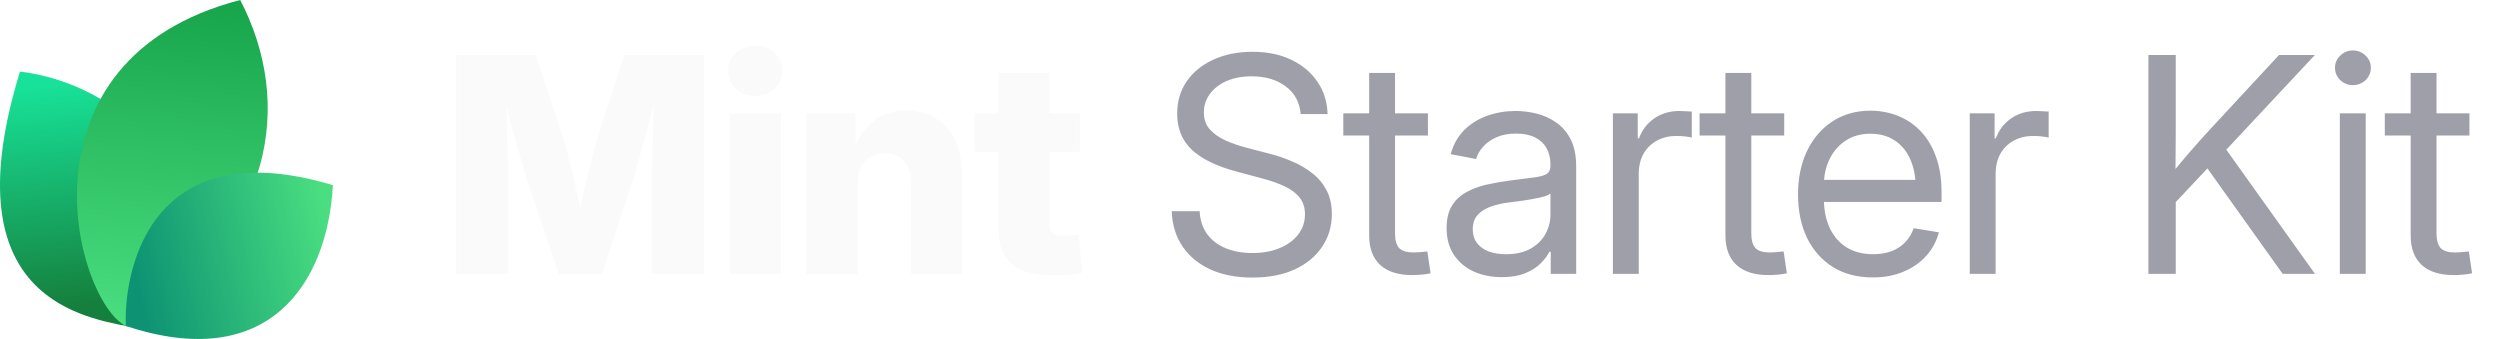
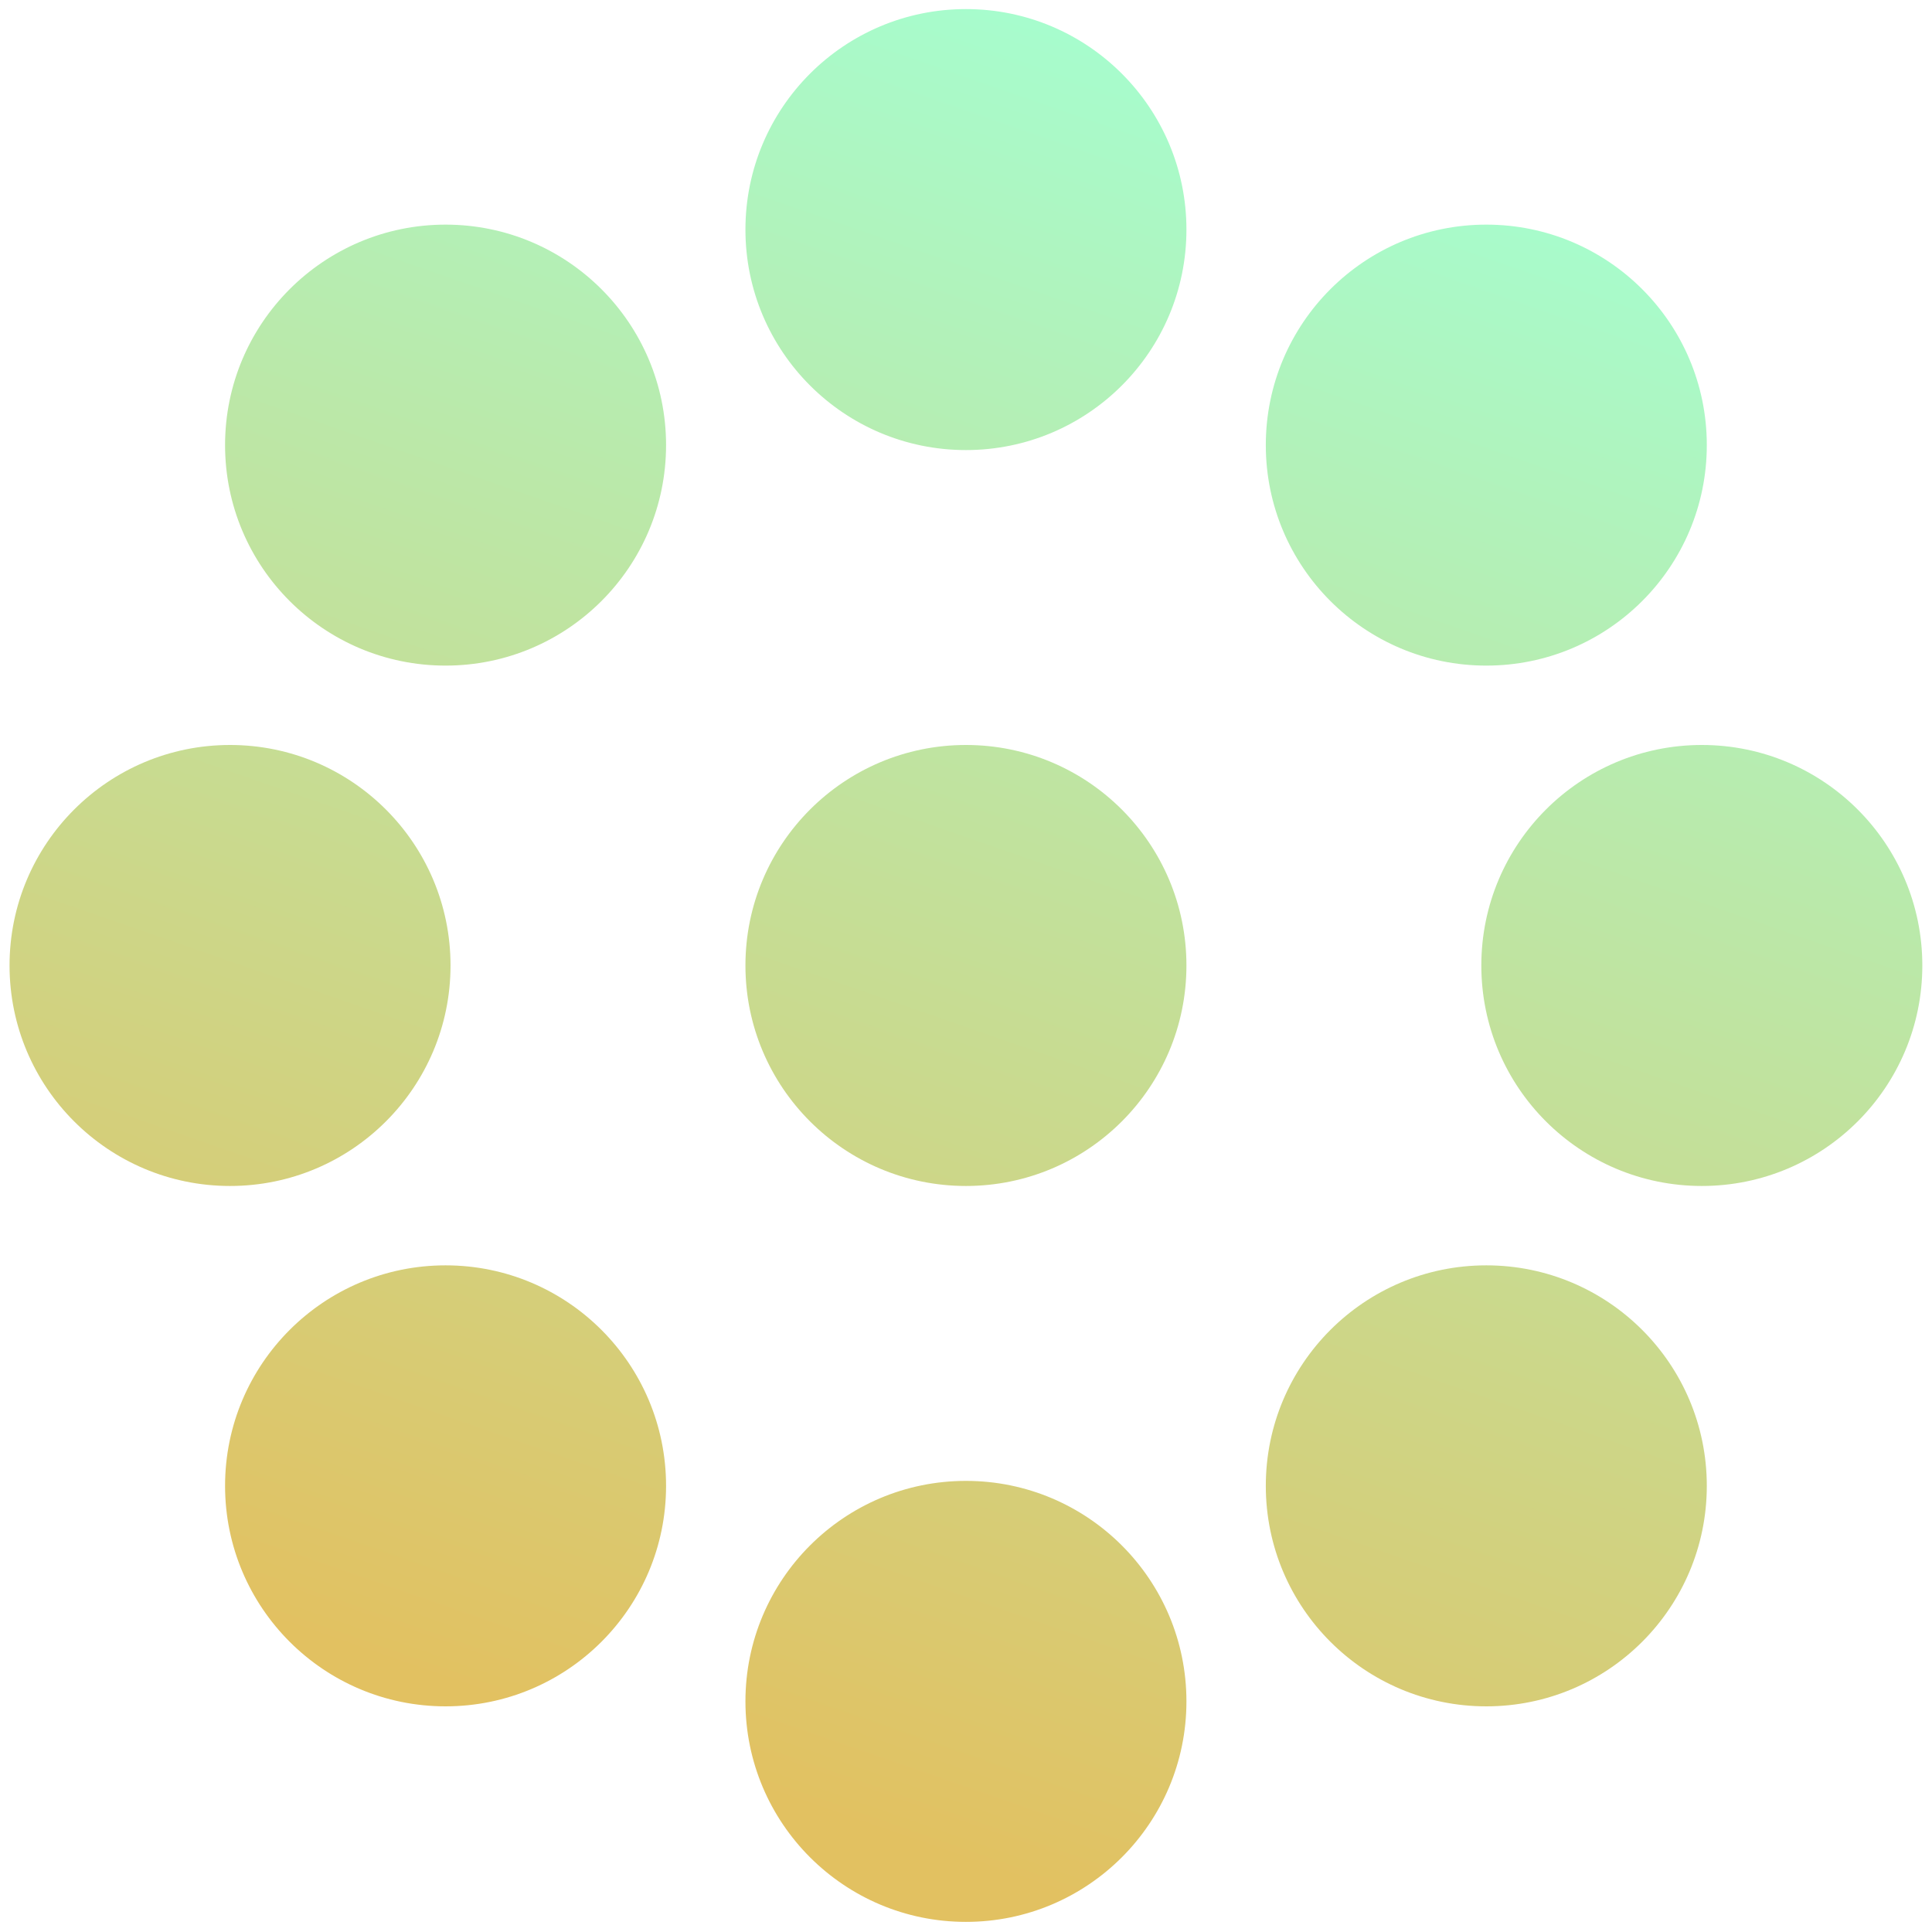
- <svg xmlns="http://www.w3.org/2000/svg" width="177" height="24" viewBox="0 0 177 24" fill="none">
-   <path d="M9.061 23.108C5.268 22.377 -3.391 20.627 1.417 5.064C9.634 6.099 16.973 14.064 9.061 23.108Z" fill="url(#paint0_linear_17557_2145)" />
-   <path d="M8.919 23.094C5.276 21.222 0.784 4.209 17.007 0C20.757 7.193 19.621 16.545 8.919 23.094Z" fill="url(#paint1_linear_17557_2145)" />
-   <path d="M8.914 23.079C8.735 19.882 10.159 9.085 23.57 13.111C23.181 20.123 18.984 26.418 8.914 23.079Z" fill="url(#paint2_linear_17557_2145)" />
-   <path d="M32.301 19.392V3.894H37.938L39.925 9.948C40.036 10.315 40.164 10.787 40.31 11.362C40.462 11.938 40.611 12.552 40.757 13.204C40.91 13.855 41.048 14.483 41.173 15.086C41.305 15.682 41.412 16.192 41.495 16.615H40.695C40.771 16.192 40.871 15.682 40.996 15.086C41.128 14.49 41.267 13.866 41.412 13.214C41.565 12.562 41.714 11.948 41.86 11.373C42.005 10.79 42.133 10.315 42.244 9.948L44.2 3.894H49.848V19.392H46.166V12.704C46.166 12.357 46.173 11.917 46.187 11.383C46.2 10.849 46.214 10.27 46.228 9.646C46.249 9.022 46.266 8.391 46.28 7.753C46.301 7.115 46.311 6.519 46.311 5.964H46.623C46.485 6.561 46.332 7.181 46.166 7.826C45.999 8.471 45.833 9.102 45.666 9.719C45.507 10.336 45.351 10.901 45.198 11.414C45.053 11.928 44.928 12.357 44.824 12.704L42.608 19.392H39.561L37.314 12.704C37.203 12.357 37.072 11.928 36.919 11.414C36.773 10.901 36.614 10.34 36.441 9.729C36.274 9.112 36.104 8.481 35.931 7.836C35.764 7.192 35.608 6.567 35.463 5.964H35.827C35.834 6.512 35.844 7.105 35.858 7.743C35.872 8.374 35.886 9.005 35.9 9.636C35.92 10.26 35.938 10.839 35.952 11.373C35.965 11.907 35.972 12.351 35.972 12.704V19.392H32.301ZM51.668 19.392V8.024H55.288V19.392H51.668ZM53.468 6.786C52.927 6.786 52.473 6.616 52.105 6.276C51.738 5.93 51.554 5.507 51.554 5.007C51.554 4.508 51.738 4.088 52.105 3.749C52.473 3.409 52.927 3.239 53.468 3.239C54.009 3.239 54.463 3.409 54.83 3.749C55.198 4.082 55.382 4.501 55.382 5.007C55.382 5.507 55.198 5.93 54.83 6.276C54.463 6.616 54.009 6.786 53.468 6.786ZM60.708 13.027V19.392H57.088V8.024H60.551L60.593 10.967H60.281C60.593 10.024 61.061 9.268 61.685 8.7C62.309 8.124 63.138 7.836 64.171 7.836C64.975 7.836 65.672 8.017 66.262 8.377C66.851 8.731 67.302 9.234 67.614 9.885C67.933 10.537 68.092 11.307 68.092 12.194V19.392H64.483V12.912C64.483 12.26 64.32 11.754 63.994 11.394C63.675 11.033 63.221 10.853 62.632 10.853C62.25 10.853 61.914 10.936 61.623 11.102C61.332 11.269 61.106 11.515 60.947 11.841C60.787 12.16 60.708 12.555 60.708 13.027ZM76.456 8.024V10.749H69.008V8.024H76.456ZM70.683 5.163H74.292V15.783C74.292 16.102 74.361 16.334 74.5 16.48C74.646 16.625 74.899 16.698 75.259 16.698C75.405 16.698 75.596 16.688 75.831 16.667C76.074 16.646 76.251 16.629 76.362 16.615L76.632 19.309C76.313 19.378 75.963 19.427 75.582 19.455C75.207 19.482 74.836 19.496 74.469 19.496C73.2 19.496 72.25 19.222 71.619 18.674C70.995 18.127 70.683 17.308 70.683 16.22V5.163Z" fill="#FAFAFA" />
-   <path d="M88.667 19.652C87.523 19.652 86.528 19.458 85.682 19.07C84.843 18.681 84.188 18.137 83.716 17.437C83.245 16.736 82.992 15.908 82.957 14.951H84.933C84.968 15.596 85.148 16.14 85.474 16.584C85.8 17.021 86.24 17.354 86.795 17.582C87.35 17.804 87.974 17.915 88.667 17.915C89.388 17.915 90.026 17.801 90.581 17.572C91.143 17.343 91.583 17.024 91.902 16.615C92.228 16.199 92.391 15.717 92.391 15.169C92.391 14.698 92.266 14.306 92.017 13.994C91.767 13.675 91.413 13.408 90.956 13.193C90.498 12.978 89.954 12.787 89.323 12.621L87.502 12.132C86.123 11.765 85.082 11.255 84.382 10.603C83.689 9.944 83.342 9.095 83.342 8.055C83.342 7.174 83.571 6.404 84.028 5.746C84.486 5.087 85.117 4.577 85.921 4.217C86.726 3.849 87.645 3.666 88.678 3.666C89.718 3.666 90.63 3.853 91.413 4.227C92.204 4.602 92.824 5.122 93.275 5.787C93.726 6.446 93.965 7.209 93.993 8.076H92.089C92.013 7.23 91.656 6.574 91.018 6.11C90.387 5.638 89.586 5.403 88.615 5.403C87.95 5.403 87.36 5.513 86.847 5.735C86.341 5.957 85.946 6.262 85.661 6.651C85.377 7.032 85.235 7.469 85.235 7.961C85.235 8.447 85.377 8.849 85.661 9.168C85.946 9.48 86.317 9.74 86.774 9.948C87.232 10.149 87.724 10.319 88.251 10.457L89.884 10.884C90.439 11.023 90.977 11.206 91.496 11.435C92.023 11.657 92.495 11.934 92.911 12.267C93.334 12.593 93.67 12.995 93.92 13.474C94.17 13.945 94.294 14.504 94.294 15.149C94.294 16.015 94.066 16.788 93.608 17.468C93.157 18.148 92.512 18.681 91.673 19.07C90.834 19.458 89.832 19.652 88.667 19.652ZM101.097 8.024V9.594H95.106V8.024H101.097ZM96.937 5.163H98.767V16.521C98.767 17 98.865 17.347 99.059 17.562C99.26 17.77 99.6 17.874 100.078 17.874C100.21 17.874 100.366 17.867 100.546 17.853C100.733 17.832 100.903 17.815 101.056 17.801L101.285 19.351C101.097 19.392 100.886 19.423 100.65 19.444C100.414 19.465 100.189 19.475 99.974 19.475C98.996 19.475 98.244 19.236 97.717 18.758C97.197 18.272 96.937 17.579 96.937 16.677V5.163ZM106.33 19.621C105.595 19.621 104.932 19.489 104.343 19.226C103.754 18.955 103.285 18.564 102.939 18.05C102.592 17.53 102.419 16.896 102.419 16.147C102.419 15.495 102.547 14.965 102.804 14.556C103.06 14.146 103.403 13.828 103.833 13.599C104.263 13.363 104.742 13.186 105.269 13.068C105.796 12.95 106.333 12.857 106.881 12.787C107.574 12.69 108.132 12.617 108.555 12.569C108.978 12.52 109.287 12.441 109.481 12.33C109.675 12.212 109.772 12.014 109.772 11.737V11.654C109.772 11.203 109.679 10.815 109.492 10.489C109.311 10.163 109.041 9.91 108.68 9.729C108.32 9.549 107.872 9.459 107.338 9.459C106.805 9.459 106.34 9.546 105.945 9.719C105.556 9.892 105.241 10.118 104.998 10.395C104.755 10.665 104.593 10.953 104.509 11.258L102.71 10.915C102.897 10.222 103.22 9.65 103.677 9.199C104.135 8.748 104.679 8.412 105.31 8.19C105.941 7.968 106.607 7.857 107.307 7.857C107.8 7.857 108.295 7.92 108.795 8.044C109.301 8.169 109.765 8.381 110.188 8.679C110.611 8.97 110.951 9.369 111.208 9.875C111.464 10.374 111.593 11.005 111.593 11.768V19.392H109.793V17.822H109.7C109.568 18.085 109.363 18.359 109.086 18.643C108.809 18.921 108.444 19.153 107.994 19.34C107.543 19.527 106.988 19.621 106.33 19.621ZM106.621 17.998C107.321 17.998 107.904 17.867 108.368 17.603C108.84 17.333 109.19 16.986 109.419 16.563C109.654 16.133 109.772 15.682 109.772 15.211V13.692C109.703 13.769 109.554 13.841 109.325 13.911C109.096 13.973 108.829 14.032 108.524 14.088C108.226 14.143 107.921 14.192 107.609 14.233C107.304 14.275 107.033 14.309 106.798 14.337C106.354 14.393 105.938 14.49 105.549 14.628C105.168 14.76 104.86 14.954 104.624 15.211C104.388 15.467 104.27 15.811 104.27 16.241C104.27 16.615 104.367 16.934 104.561 17.198C104.762 17.461 105.04 17.662 105.393 17.801C105.747 17.933 106.156 17.998 106.621 17.998ZM114.193 19.392V8.024H115.951V9.792H116.045C116.253 9.209 116.61 8.741 117.116 8.388C117.622 8.034 118.219 7.857 118.905 7.857C119.058 7.857 119.217 7.864 119.384 7.878C119.55 7.885 119.682 7.892 119.779 7.899V9.74C119.716 9.719 119.578 9.695 119.363 9.667C119.155 9.639 118.922 9.625 118.666 9.625C118.174 9.625 117.726 9.733 117.324 9.948C116.922 10.163 116.603 10.471 116.367 10.874C116.138 11.276 116.024 11.758 116.024 12.319V19.392H114.193ZM126.322 8.024V9.594H120.33V8.024H126.322ZM122.161 5.163H123.992V16.521C123.992 17 124.089 17.347 124.283 17.562C124.484 17.77 124.824 17.874 125.302 17.874C125.434 17.874 125.59 17.867 125.77 17.853C125.958 17.832 126.127 17.815 126.28 17.801L126.509 19.351C126.322 19.392 126.11 19.423 125.874 19.444C125.639 19.465 125.413 19.475 125.198 19.475C124.221 19.475 123.468 19.236 122.941 18.758C122.421 18.272 122.161 17.579 122.161 16.677V5.163ZM132.604 19.642C131.502 19.642 130.555 19.396 129.765 18.903C128.974 18.404 128.364 17.714 127.934 16.834C127.511 15.946 127.3 14.927 127.3 13.775C127.3 12.611 127.511 11.584 127.934 10.697C128.364 9.802 128.964 9.102 129.734 8.596C130.51 8.089 131.408 7.836 132.428 7.836C133.1 7.836 133.738 7.954 134.341 8.19C134.952 8.426 135.489 8.783 135.954 9.261C136.425 9.74 136.793 10.343 137.056 11.071C137.327 11.792 137.462 12.645 137.462 13.63V14.296H128.433V12.735H136.463L135.631 13.297C135.631 12.541 135.506 11.876 135.257 11.3C135.007 10.725 134.643 10.277 134.165 9.958C133.686 9.632 133.107 9.469 132.428 9.469C131.748 9.469 131.162 9.632 130.67 9.958C130.177 10.284 129.796 10.725 129.526 11.279C129.262 11.827 129.13 12.441 129.13 13.12V14.046C129.13 14.864 129.273 15.572 129.557 16.168C129.841 16.757 130.243 17.211 130.763 17.53C131.283 17.842 131.901 17.998 132.615 17.998C133.093 17.998 133.523 17.929 133.905 17.79C134.293 17.645 134.619 17.433 134.882 17.156C135.153 16.879 135.354 16.546 135.486 16.157L137.275 16.449C137.108 17.08 136.81 17.634 136.38 18.113C135.95 18.591 135.413 18.966 134.768 19.236C134.123 19.507 133.402 19.642 132.604 19.642ZM139.459 19.392V8.024H141.217V9.792H141.311C141.519 9.209 141.876 8.741 142.382 8.388C142.888 8.034 143.485 7.857 144.171 7.857C144.324 7.857 144.483 7.864 144.649 7.878C144.816 7.885 144.948 7.892 145.045 7.899V9.74C144.982 9.719 144.844 9.695 144.629 9.667C144.421 9.639 144.188 9.625 143.932 9.625C143.439 9.625 142.992 9.733 142.59 9.948C142.188 10.163 141.869 10.471 141.633 10.874C141.404 11.276 141.29 11.758 141.29 12.319V19.392H139.459ZM153.429 14.961V12.715C153.783 12.257 154.136 11.82 154.49 11.404C154.844 10.981 155.204 10.565 155.572 10.156C155.939 9.74 156.314 9.327 156.695 8.918L161.355 3.894H163.893L157.277 10.967H157.184L153.429 14.961ZM152.108 19.392V3.894H154.043V9.241L154.022 12.559L154.043 13.505V19.392H152.108ZM161.615 19.392L155.967 11.477L157.173 9.969L163.903 19.392H161.615ZM165.661 19.392V8.024H167.492V19.392H165.661ZM166.587 6.027C166.24 6.027 165.942 5.909 165.692 5.673C165.443 5.43 165.318 5.139 165.318 4.799C165.318 4.459 165.443 4.172 165.692 3.936C165.942 3.693 166.24 3.572 166.587 3.572C166.934 3.572 167.232 3.693 167.482 3.936C167.731 4.172 167.856 4.459 167.856 4.799C167.856 5.139 167.731 5.43 167.482 5.673C167.232 5.909 166.934 6.027 166.587 6.027ZM174.836 8.024V9.594H168.844V8.024H174.836ZM170.675 5.163H172.506V16.521C172.506 17 172.603 17.347 172.797 17.562C172.998 17.77 173.338 17.874 173.816 17.874C173.948 17.874 174.104 17.867 174.284 17.853C174.472 17.832 174.641 17.815 174.794 17.801L175.023 19.351C174.836 19.392 174.624 19.423 174.388 19.444C174.153 19.465 173.927 19.475 173.712 19.475C172.735 19.475 171.982 19.236 171.455 18.758C170.935 18.272 170.675 17.579 170.675 16.677V5.163Z" fill="#9F9FA9" />
+ <svg xmlns="http://www.w3.org/2000/svg" width="105" height="105" viewBox="0 0 105 105" fill="none">
+   <path fill-rule="evenodd" clip-rule="evenodd" d="M52.497 24.46C59.115 24.46 64.48 19.095 64.48 12.477C64.48 5.859 59.115 0.494 52.497 0.494C45.878 0.494 40.513 5.859 40.513 12.477C40.513 19.095 45.878 24.46 52.497 24.46ZM24.216 36.174C30.834 36.174 36.199 30.809 36.199 24.191C36.199 17.573 30.834 12.208 24.216 12.208C17.598 12.208 12.232 17.573 12.232 24.191C12.232 30.809 17.598 36.174 24.216 36.174ZM24.485 52.472C24.485 59.09 19.12 64.455 12.502 64.455C5.884 64.455 0.519 59.09 0.519 52.472C0.519 45.853 5.884 40.488 12.502 40.488C19.12 40.488 24.485 45.853 24.485 52.472ZM24.216 92.736C30.834 92.736 36.199 87.371 36.199 80.753C36.199 74.134 30.834 68.769 24.216 68.769C17.598 68.769 12.232 74.134 12.232 80.753C12.232 87.371 17.598 92.736 24.216 92.736ZM64.48 92.466C64.48 99.085 59.115 104.45 52.497 104.45C45.878 104.45 40.513 99.085 40.513 92.466C40.513 85.848 45.878 80.483 52.497 80.483C59.115 80.483 64.48 85.848 64.48 92.466ZM80.777 92.736C87.396 92.736 92.761 87.371 92.761 80.753C92.761 74.134 87.396 68.769 80.777 68.769C74.159 68.769 68.794 74.134 68.794 80.753C68.794 87.371 74.159 92.736 80.777 92.736ZM104.474 52.472C104.474 59.09 99.109 64.455 92.491 64.455C85.873 64.455 80.507 59.09 80.507 52.472C80.507 45.853 85.873 40.488 92.491 40.488C99.109 40.488 104.474 45.853 104.474 52.472ZM80.777 36.174C87.396 36.174 92.761 30.809 92.761 24.191C92.761 17.573 87.396 12.208 80.777 12.208C74.159 12.208 68.794 17.573 68.794 24.191C68.794 30.809 74.159 36.174 80.777 36.174ZM64.48 52.472C64.48 59.09 59.115 64.455 52.497 64.455C45.878 64.455 40.513 59.09 40.513 52.472C40.513 45.853 45.878 40.488 52.497 40.488C59.115 40.488 64.48 45.853 64.48 52.472Z" fill="url(#paint0_linear_352_1825)" />
  <defs>
-     <linearGradient id="paint0_linear_17557_2145" x1="3.776" y1="5.916" x2="5.232" y2="21.559" gradientUnits="userSpaceOnUse">
-       <stop stop-color="#18E299" />
-       <stop offset="1" stop-color="#15803D" />
-     </linearGradient>
-     <linearGradient id="paint1_linear_17557_2145" x1="12.171" y1="-0.718" x2="10.19" y2="22.983" gradientUnits="userSpaceOnUse">
-       <stop stop-color="#16A34A" />
-       <stop offset="1" stop-color="#4ADE80" />
-     </linearGradient>
-     <linearGradient id="paint2_linear_17557_2145" x1="23.133" y1="15.353" x2="9.338" y2="18.52" gradientUnits="userSpaceOnUse">
-       <stop stop-color="#4ADE80" />
-       <stop offset="1" stop-color="#0D9373" />
+     <linearGradient id="paint0_linear_352_1825" x1="70.797" y1="0.494" x2="37.556" y2="96.188" gradientUnits="userSpaceOnUse">
+       <stop offset="0.054" stop-color="#A7FCCD" />
+       <stop offset="1" stop-color="#E2C161" />
    </linearGradient>
  </defs>
</svg>
